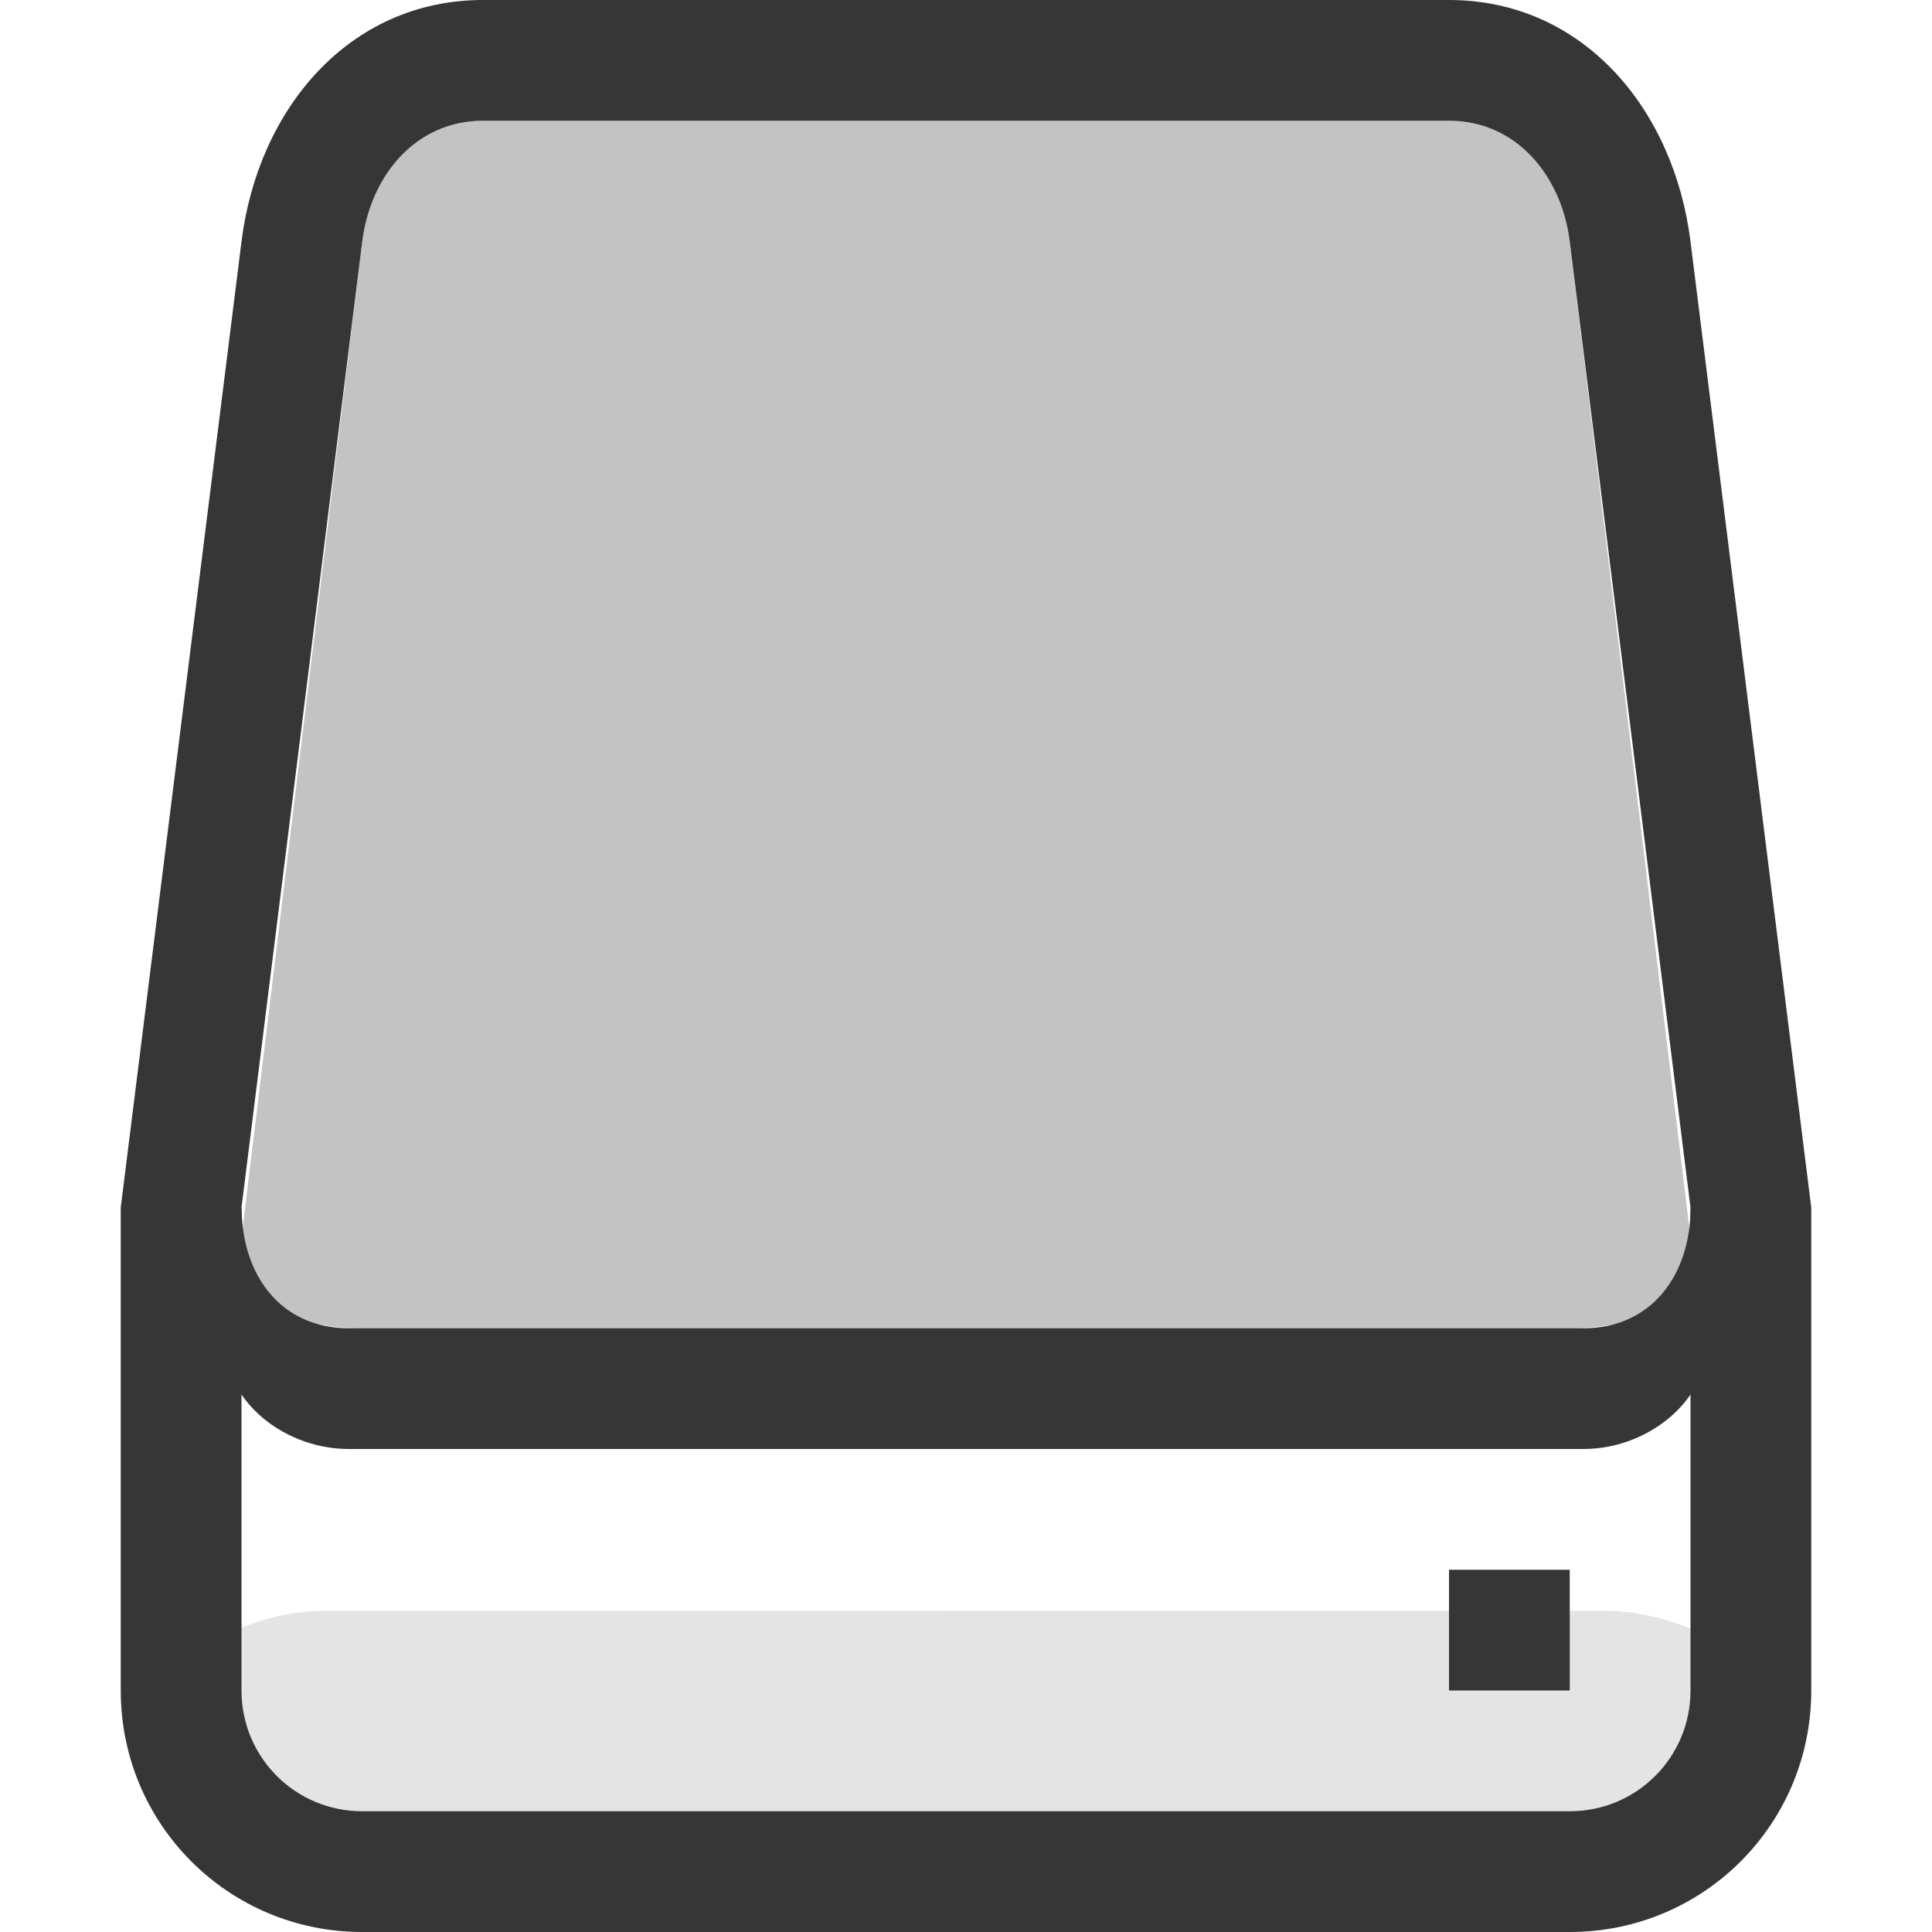
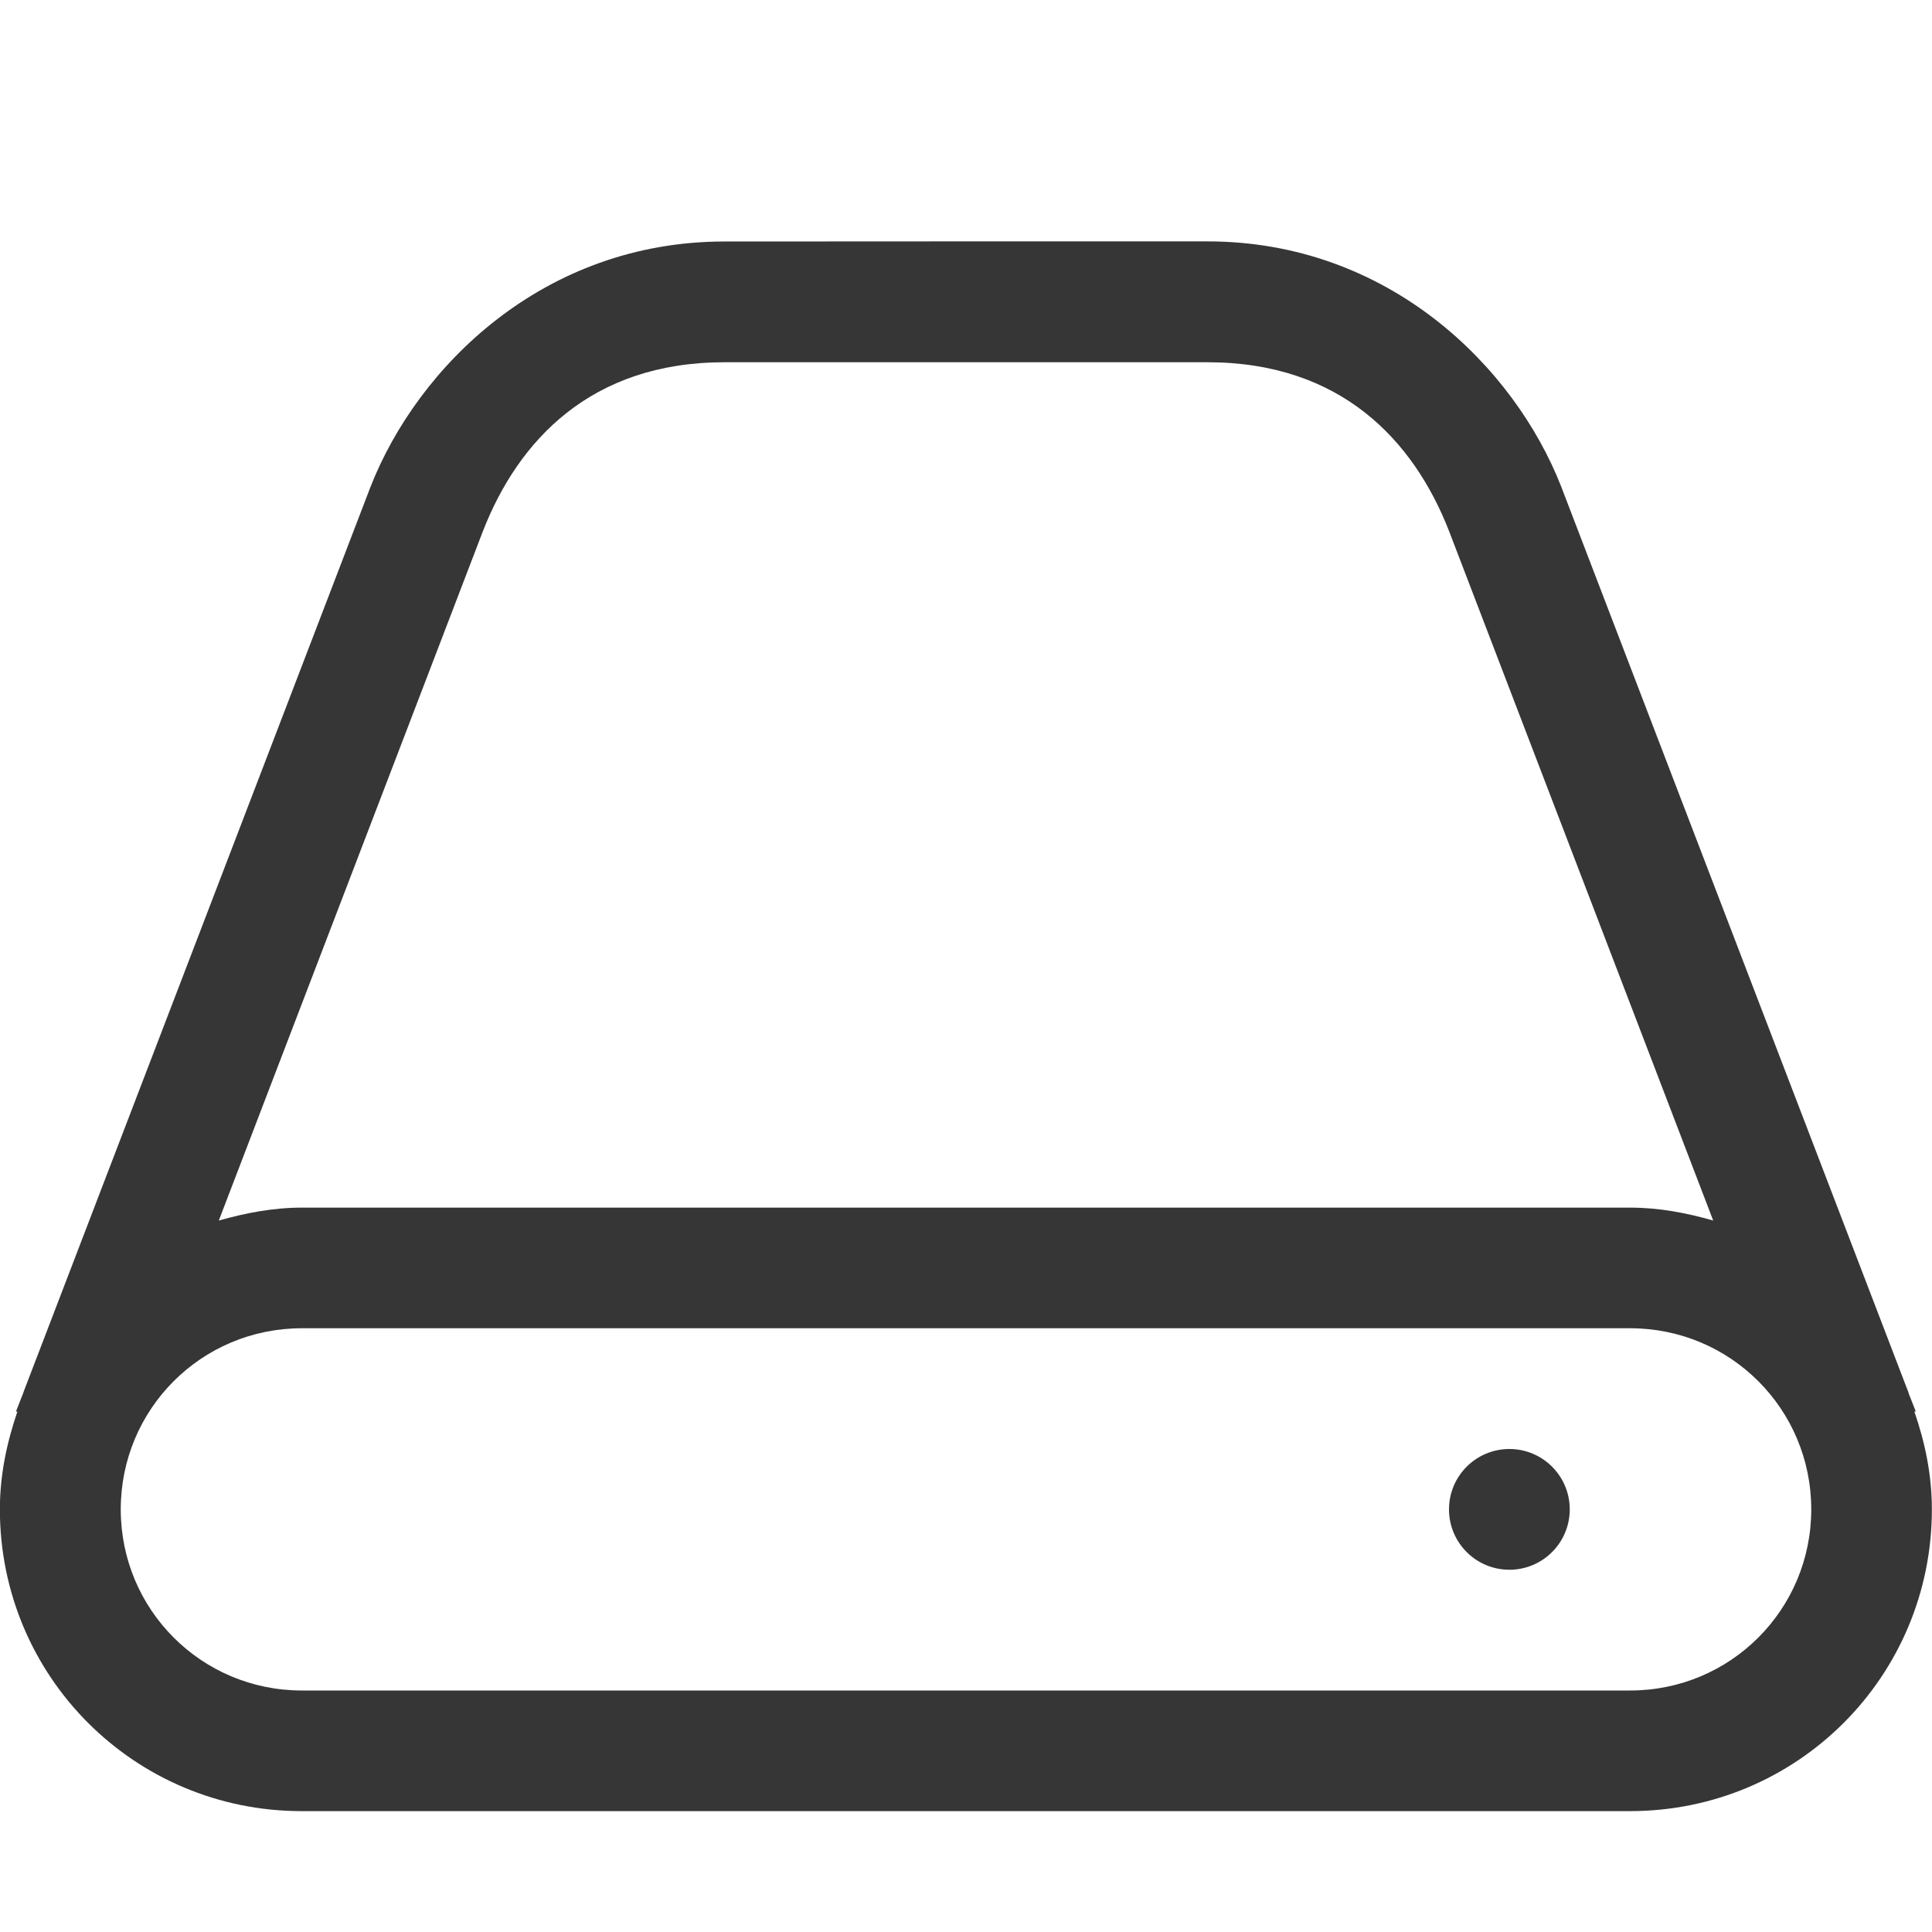
<svg xmlns="http://www.w3.org/2000/svg" version="1.1" viewBox="0 0 16 16">
  <defs>
    <style id="current-color-scheme" type="text/css">.ColorScheme-Text { color:#363636; }</style>
  </defs>
-   <g class="ColorScheme-Text" fill="currentColor" transform="translate(-442,-176)">
-     <path class="ColorScheme-Text" fill="currentColor" d="m446 177c-0.554 0-0.933 0.45-1 1l-1 8.248c-0.067 0.55 0.446 0.752 1 0.752h10c0.554 0 1.067-0.202 1-0.752l-1-8.248c-0.067-0.55-0.446-1-1-1z" fill-rule="evenodd" opacity=".3" style="paint-order:fill markers stroke" />
-     <path class="ColorScheme-Text" fill="currentColor" d="m444.7 189.34c-0.332 0-0.649 0.094-0.927 0.248v0.642c0 0.489 0.394 0.883 0.883 0.883h10.679c0.489 0 0.883-0.394 0.883-0.883v-0.634c-0.282-0.159-0.605-0.257-0.943-0.257z" fill-opacity=".9" opacity=".15" />
-     <g class="ColorScheme-Text" fill="currentColor" fill-rule="evenodd">
-       <path class="ColorScheme-Text" fill="currentColor" d="m446 176c-1.108 0-1.863 0.901-2 2l-1 8v4c0 1.108 0.892 2 2 2h10c1.108 0 2-0.892 2-2v-4l-1-8c-0.137-1.099-0.892-2-2-2zm0 1h8c0.554 0 0.931 0.45 1 1l1 8v4c0 0.554-0.446 1-1 1h-10c-0.554 0-1-0.446-1-1v-4l1-8c0.069-0.55 0.446-1 1-1z" style="paint-order:fill markers stroke" />
-       <path class="ColorScheme-Text" fill="currentColor" d="m444 186-0.136 1c-0.074 0.549 0.456 1 1.023 1h10.226c0.567 0 1.097-0.451 1.023-1l-0.135-1c0 0.554-0.321 1-0.887 1h-10.226c-0.567 0-0.887-0.446-0.887-1z" style="paint-order:fill markers stroke" />
-       <rect class="ColorScheme-Text" fill="currentColor" x="454" y="189" width="1" height="1" style="paint-order:fill markers stroke" />
-     </g>
-   </g>
+   <path d="m6 2c-1.5 0-2.542 1.037-2.932 2.033l-2.869 7.484c-0.003 0.008-0.005 0.016-0.008 0.023l-0.059 0.15h0.012c-0.087 0.255-0.145 0.524-0.145 0.809 0 1.385 1.115 2.5 2.5 2.5h11c1.385 0 2.5-1.115 2.5-2.5 0-0.285-0.057-0.554-0.145-0.809h0.012l-0.059-0.15-0.004-0.016c-0.001-0.003-0.003-0.005-0.004-0.008l-2.869-7.484c-0.389-0.997-1.432-2.033-2.932-2.033h-2zm0 1h4c1.108 0 1.708 0.65 2 1.397l2.188 5.711c-0.22-0.063-0.447-0.107-0.688-0.107h-11c-0.24 0-0.468 0.045-0.688 0.107l2.188-5.711c0.292-0.747 0.892-1.397 2-1.397zm-3.5 8h11c0.831 0 1.5 0.669 1.5 1.5s-0.669 1.5-1.5 1.5h-11c-0.831 0-1.5-0.669-1.5-1.5s0.669-1.5 1.5-1.5z" class="ColorScheme-Text" fill="currentColor" />
+   <circle cx="12.5" cy="12.5" r=".5" class="ColorScheme-Text" fill="currentColor" />
</svg>
